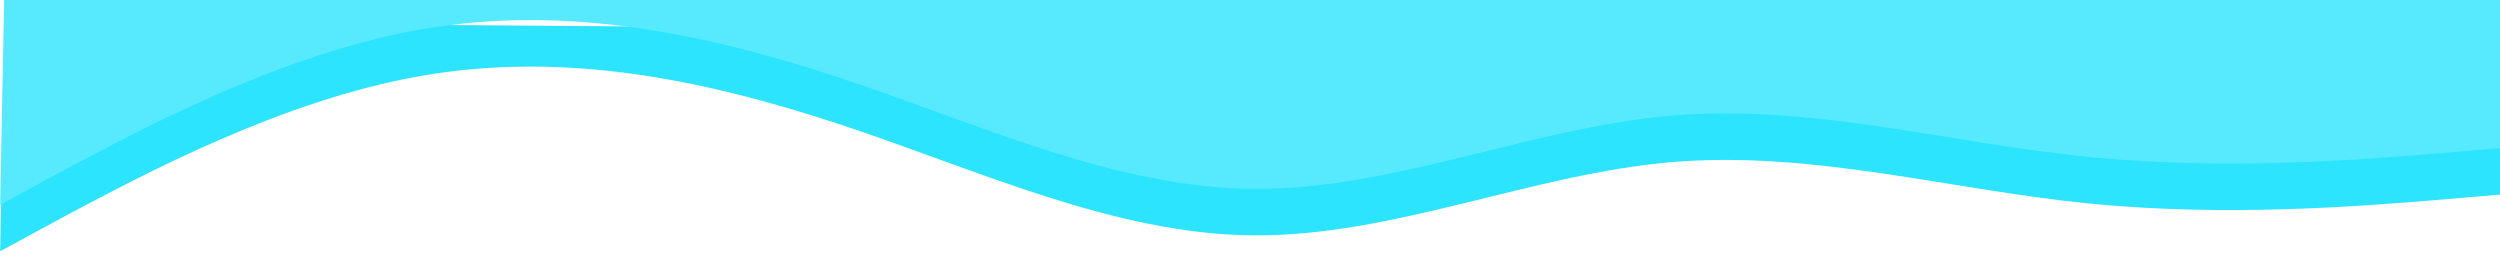
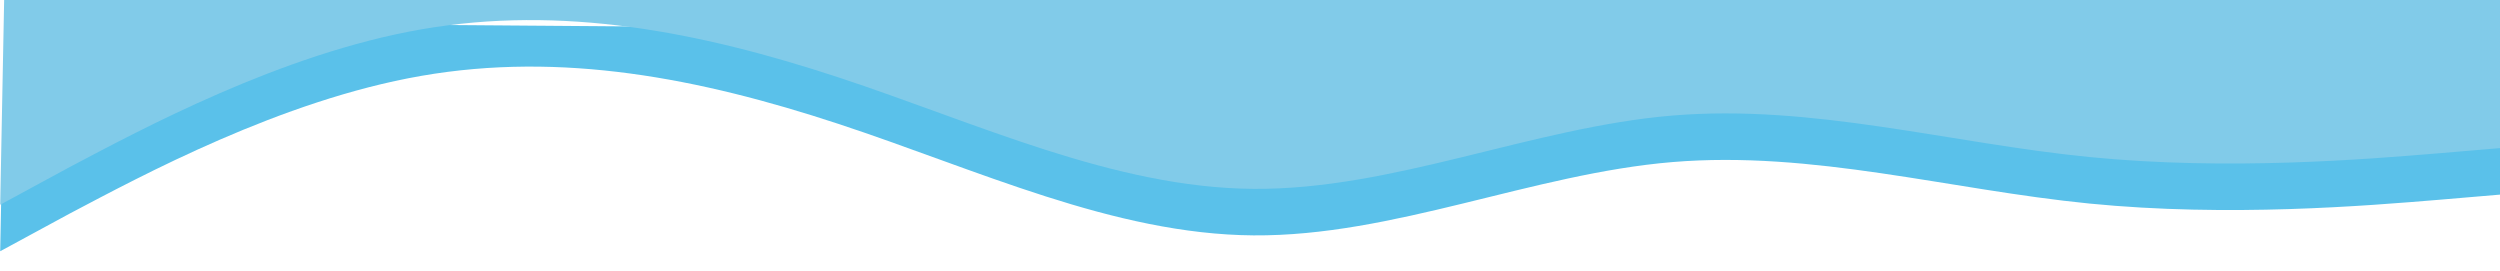
<svg xmlns="http://www.w3.org/2000/svg" width="1728" height="187" viewBox="0 0 1728 187" fill="none">
-   <path fill-rule="evenodd" clip-rule="evenodd" d="M1732.96 134.099L1685.25 138.141C1636.1 142.171 1540.68 150.254 1444.16 140.692C1347.63 131.13 1252.89 103.946 1156.03 112.018C1059.17 120.09 963.07 163.44 866.378 162.695C769.686 161.95 675.288 117.132 579.191 85.528C483.094 53.924 388.185 35.557 291.153 52.445C194.121 69.334 97.851 121.501 48.273 147.573L0.138 173.657L3.2 14.954L50.825 15.321C99.892 15.699 195.141 16.433 291.833 17.178C388.526 17.923 483.775 18.657 580.467 19.402C677.159 20.147 772.408 20.881 869.1 21.626C965.792 22.371 1061.04 23.105 1157.73 23.85C1254.43 24.595 1349.67 25.329 1446.37 26.074C1543.06 26.819 1638.31 27.553 1687.38 27.931L1735 28.298L1732.96 134.099Z" fill="#2CE4FD" />
-   <path fill-rule="evenodd" clip-rule="evenodd" d="M1732.96 101.946L1685.25 105.987C1636.1 110.018 1540.68 118.101 1444.16 108.539C1347.63 98.977 1252.89 71.793 1156.03 79.865C1059.17 87.936 963.07 131.286 866.378 130.541C769.686 129.796 675.288 84.978 579.191 53.375C483.094 21.771 388.185 3.404 291.153 20.292C194.121 37.181 97.851 89.347 48.273 115.42L0.138 141.503L3.2 -17.199L50.825 -16.832C99.892 -16.454 195.141 -15.72 291.833 -14.975C388.526 -14.23 483.775 -13.496 580.467 -12.751C677.159 -12.006 772.408 -11.272 869.1 -10.527C965.792 -9.782 1061.04 -9.048 1157.73 -8.303C1254.43 -7.558 1349.67 -6.824 1446.37 -6.079C1543.06 -5.334 1638.31 -4.601 1687.38 -4.223L1735 -3.856L1732.96 101.946Z" fill="#57EAFE" />
+   <path fill-rule="evenodd" clip-rule="evenodd" d="M1732.96 134.099L1685.25 138.141C1636.1 142.171 1540.68 150.254 1444.16 140.692C1347.63 131.13 1252.89 103.946 1156.03 112.018C1059.17 120.09 963.07 163.44 866.378 162.695C769.686 161.95 675.288 117.132 579.191 85.528C483.094 53.924 388.185 35.557 291.153 52.445C194.121 69.334 97.851 121.501 48.273 147.573L0.138 173.657L3.2 14.954L50.825 15.321C99.892 15.699 195.141 16.433 291.833 17.178C388.526 17.923 483.775 18.657 580.467 19.402C677.159 20.147 772.408 20.881 869.1 21.626C965.792 22.371 1061.04 23.105 1157.73 23.85C1254.43 24.595 1349.67 25.329 1446.37 26.074C1543.06 26.819 1638.31 27.553 1687.38 27.931L1735 28.298L1732.96 134.099Z" fill="#5AC1EA" />
+   <path fill-rule="evenodd" clip-rule="evenodd" d="M1732.96 101.946L1685.25 105.987C1636.1 110.018 1540.68 118.101 1444.16 108.539C1347.63 98.977 1252.89 71.793 1156.03 79.865C1059.17 87.936 963.07 131.286 866.378 130.541C769.686 129.796 675.288 84.978 579.191 53.375C483.094 21.771 388.185 3.404 291.153 20.292C194.121 37.181 97.851 89.347 48.273 115.42L0.138 141.503L3.2 -17.199L50.825 -16.832C99.892 -16.454 195.141 -15.72 291.833 -14.975C388.526 -14.23 483.775 -13.496 580.467 -12.751C677.159 -12.006 772.408 -11.272 869.1 -10.527C965.792 -9.782 1061.04 -9.048 1157.73 -8.303C1254.43 -7.558 1349.67 -6.824 1446.37 -6.079C1543.06 -5.334 1638.31 -4.601 1687.38 -4.223L1735 -3.856L1732.96 101.946Z" fill="#81CBE9" />
</svg>
